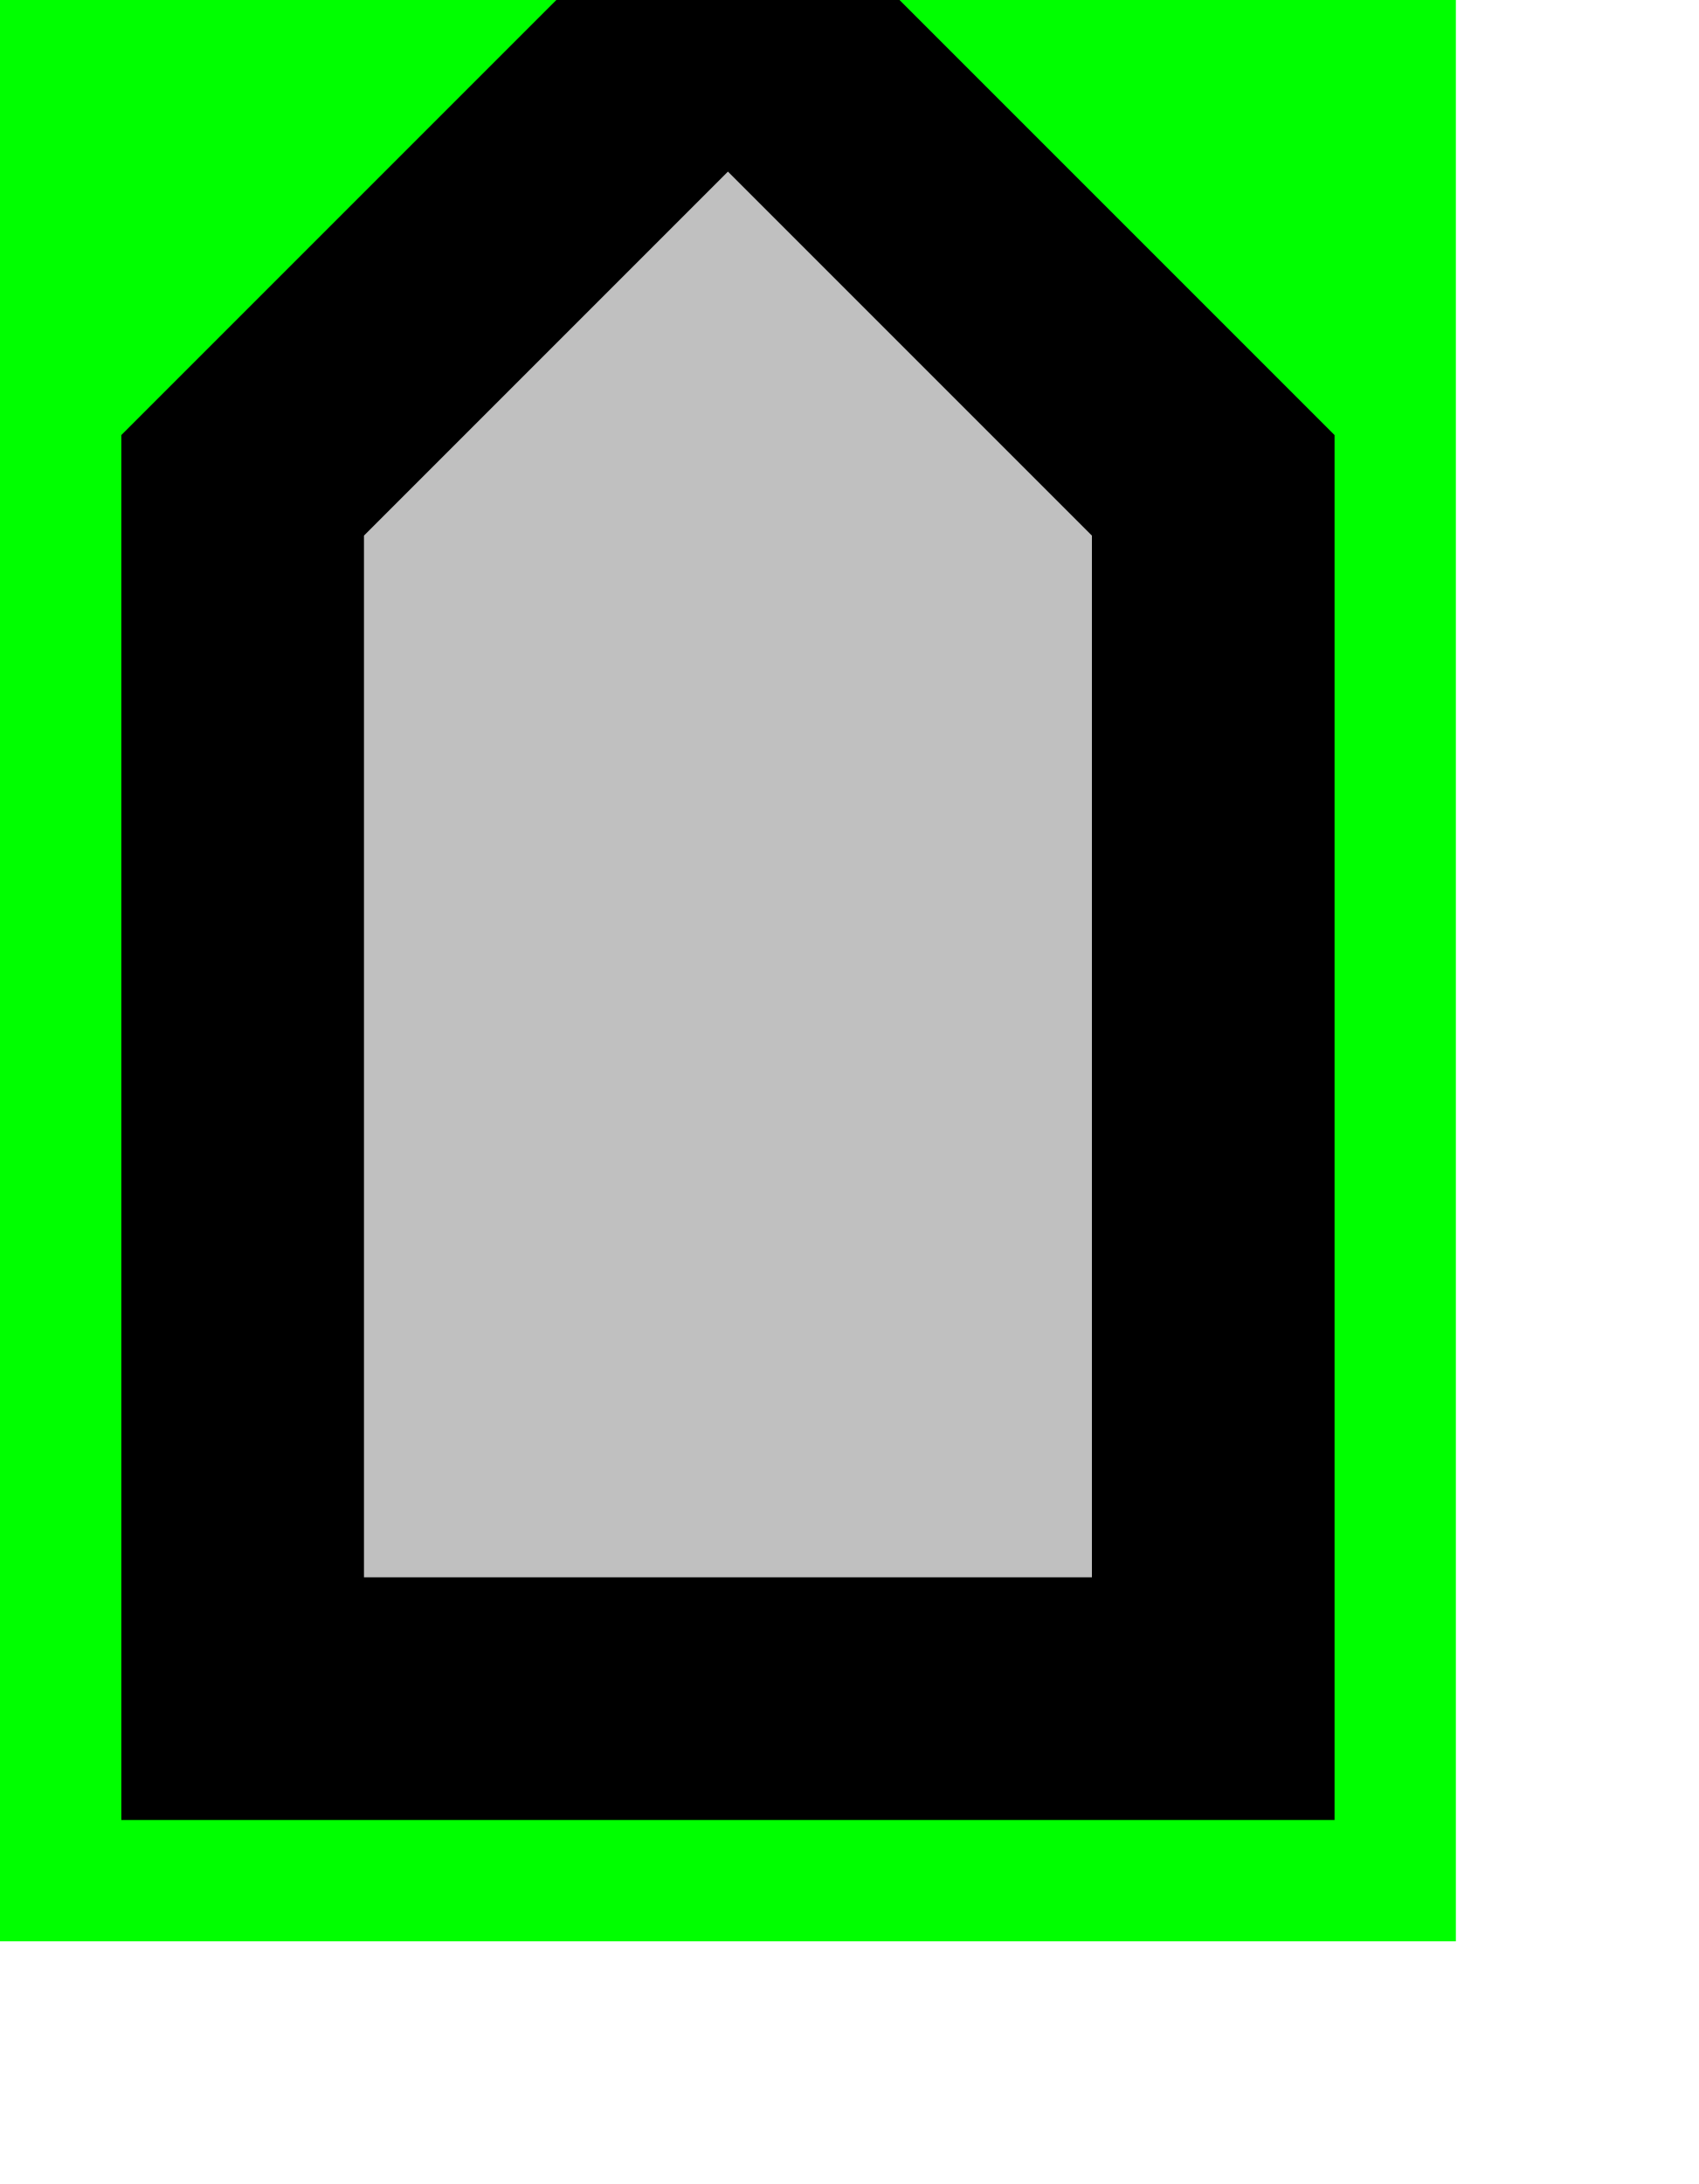
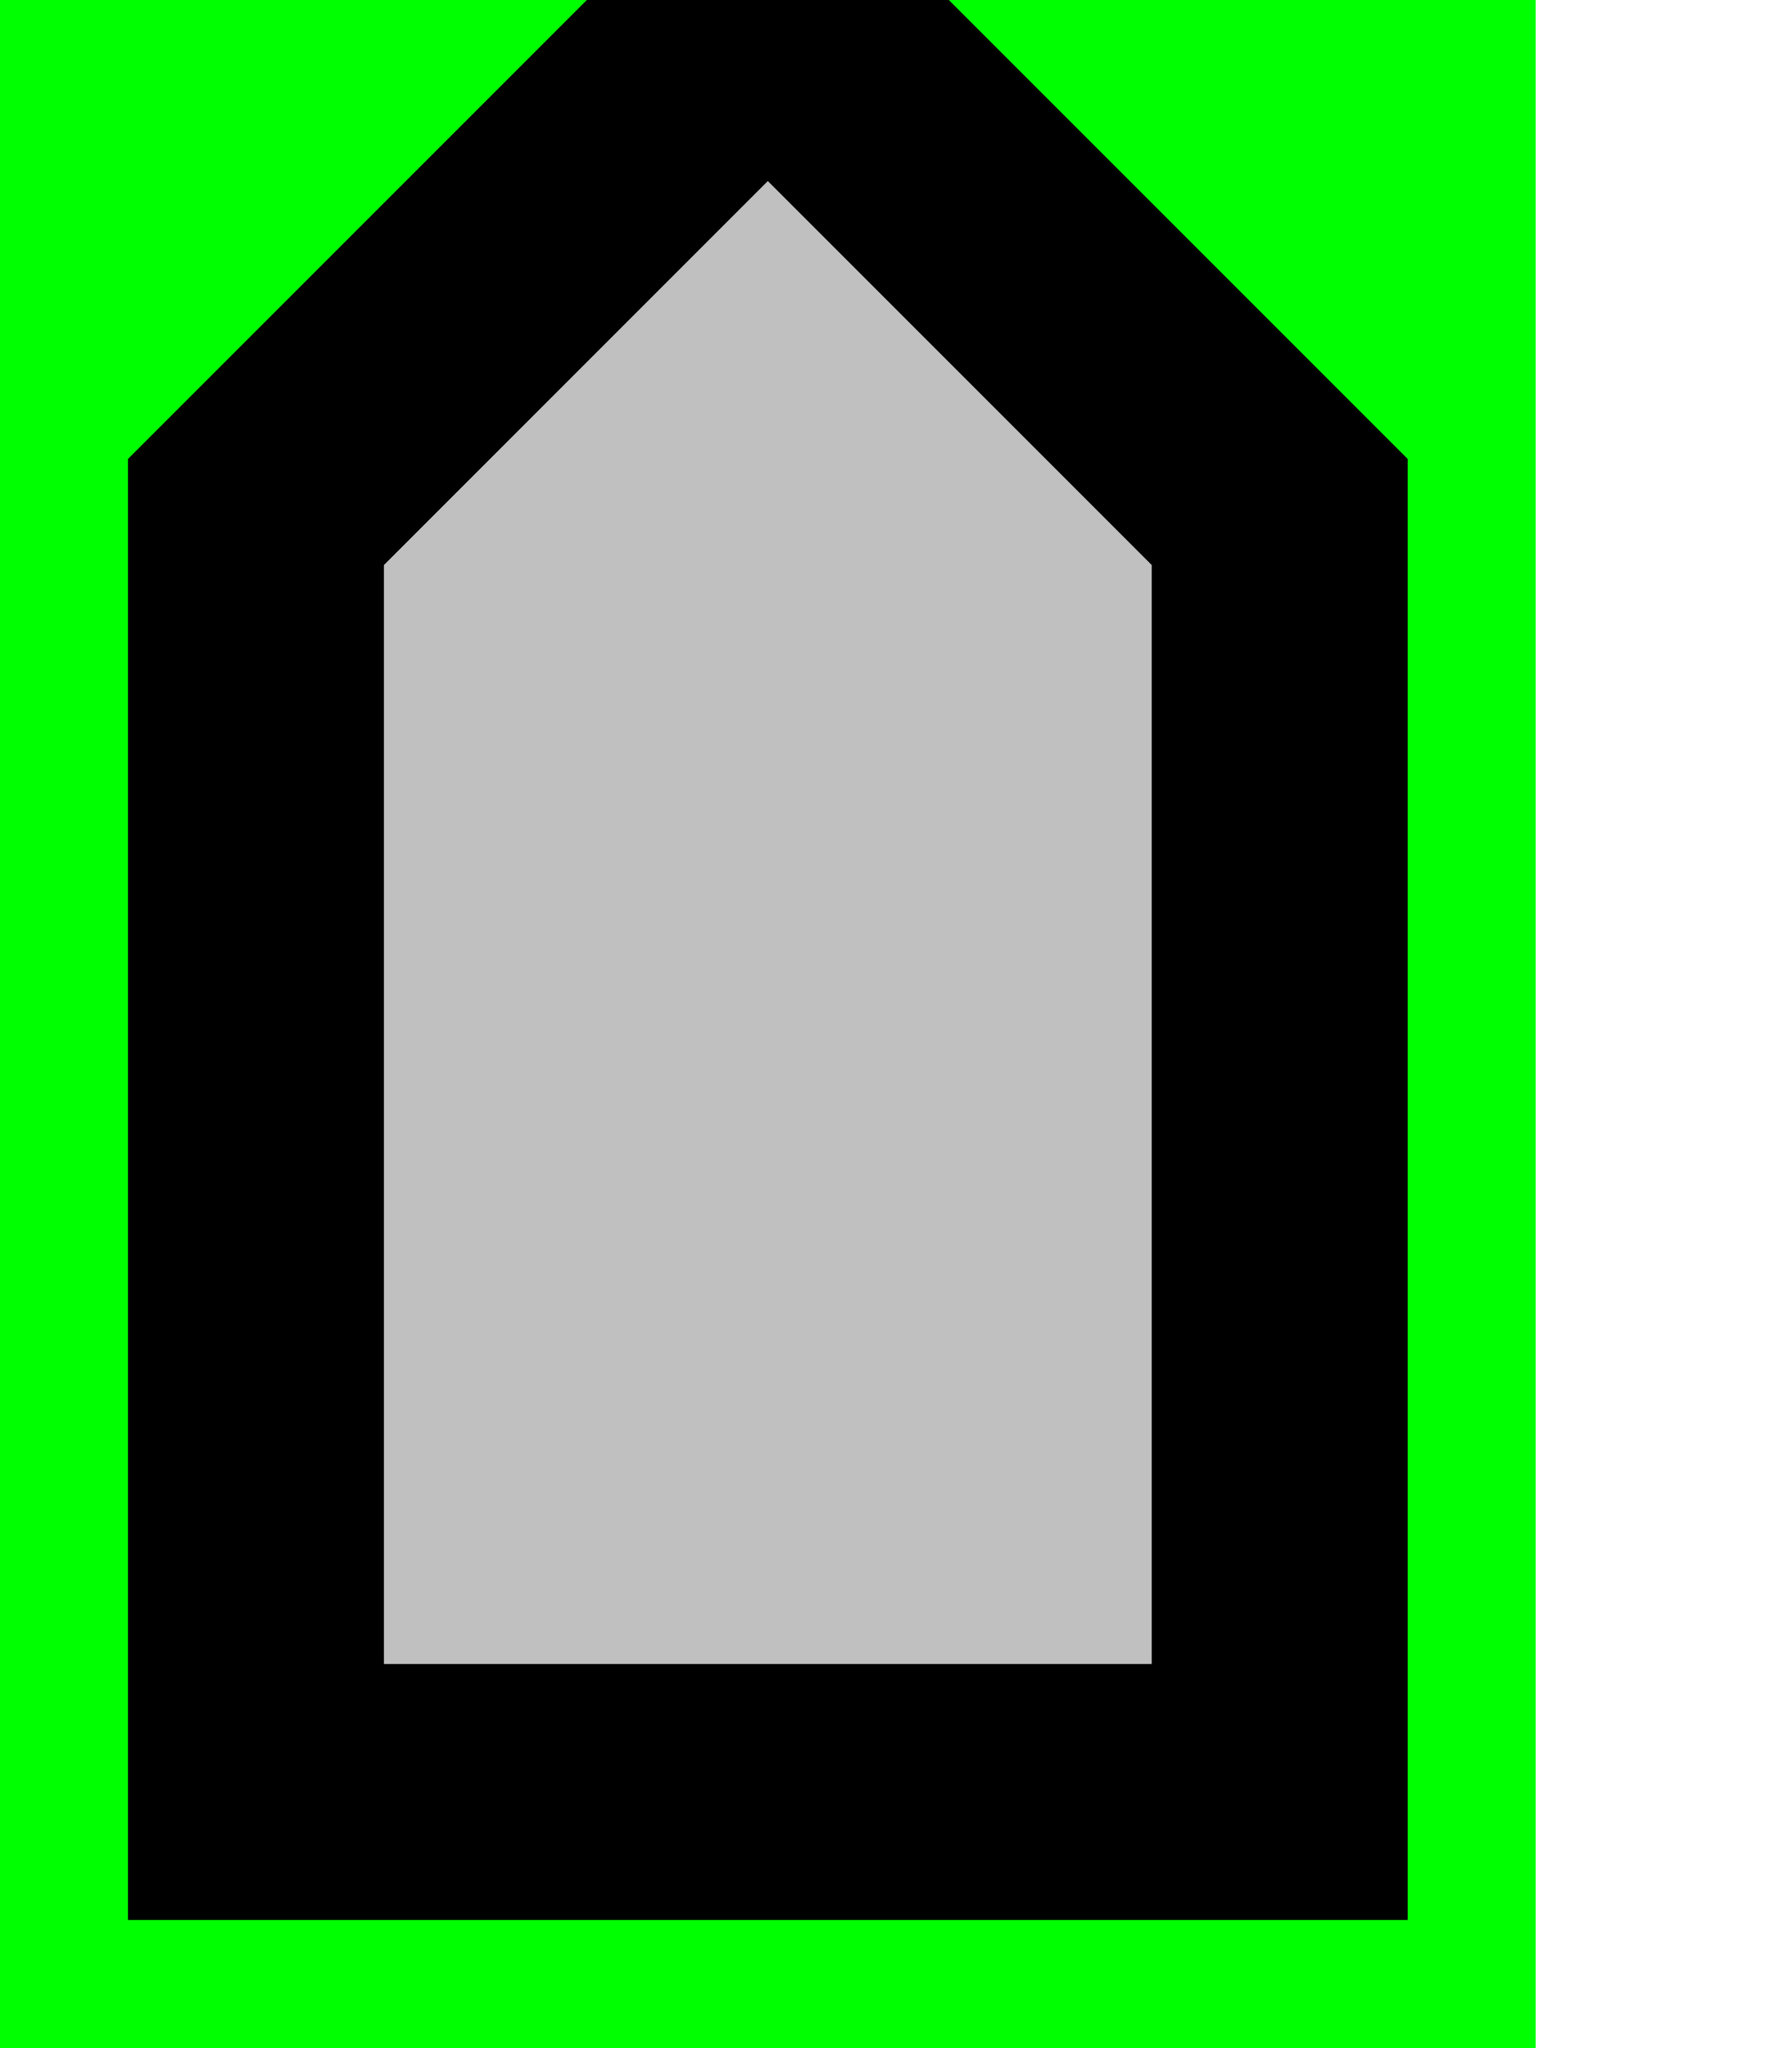
- <svg xmlns="http://www.w3.org/2000/svg" width="100%" height="100%">
+ <svg xmlns="http://www.w3.org/2000/svg" width="7" height="8">
  <svg width="6" height="8" view="0 0 6 8">
    <g>
      <rect x="-1" y="-1" width="7" height="9" id="canvas_background" fill="lime" />
    </g>
    <g>
      <path d="M 3 0 L 1 2 L 1 7 L 5 7 L 5 2Z" fill="silver" stroke="black" stroke-width="1" id="svg_1" />
    </g>
  </svg>
</svg>
